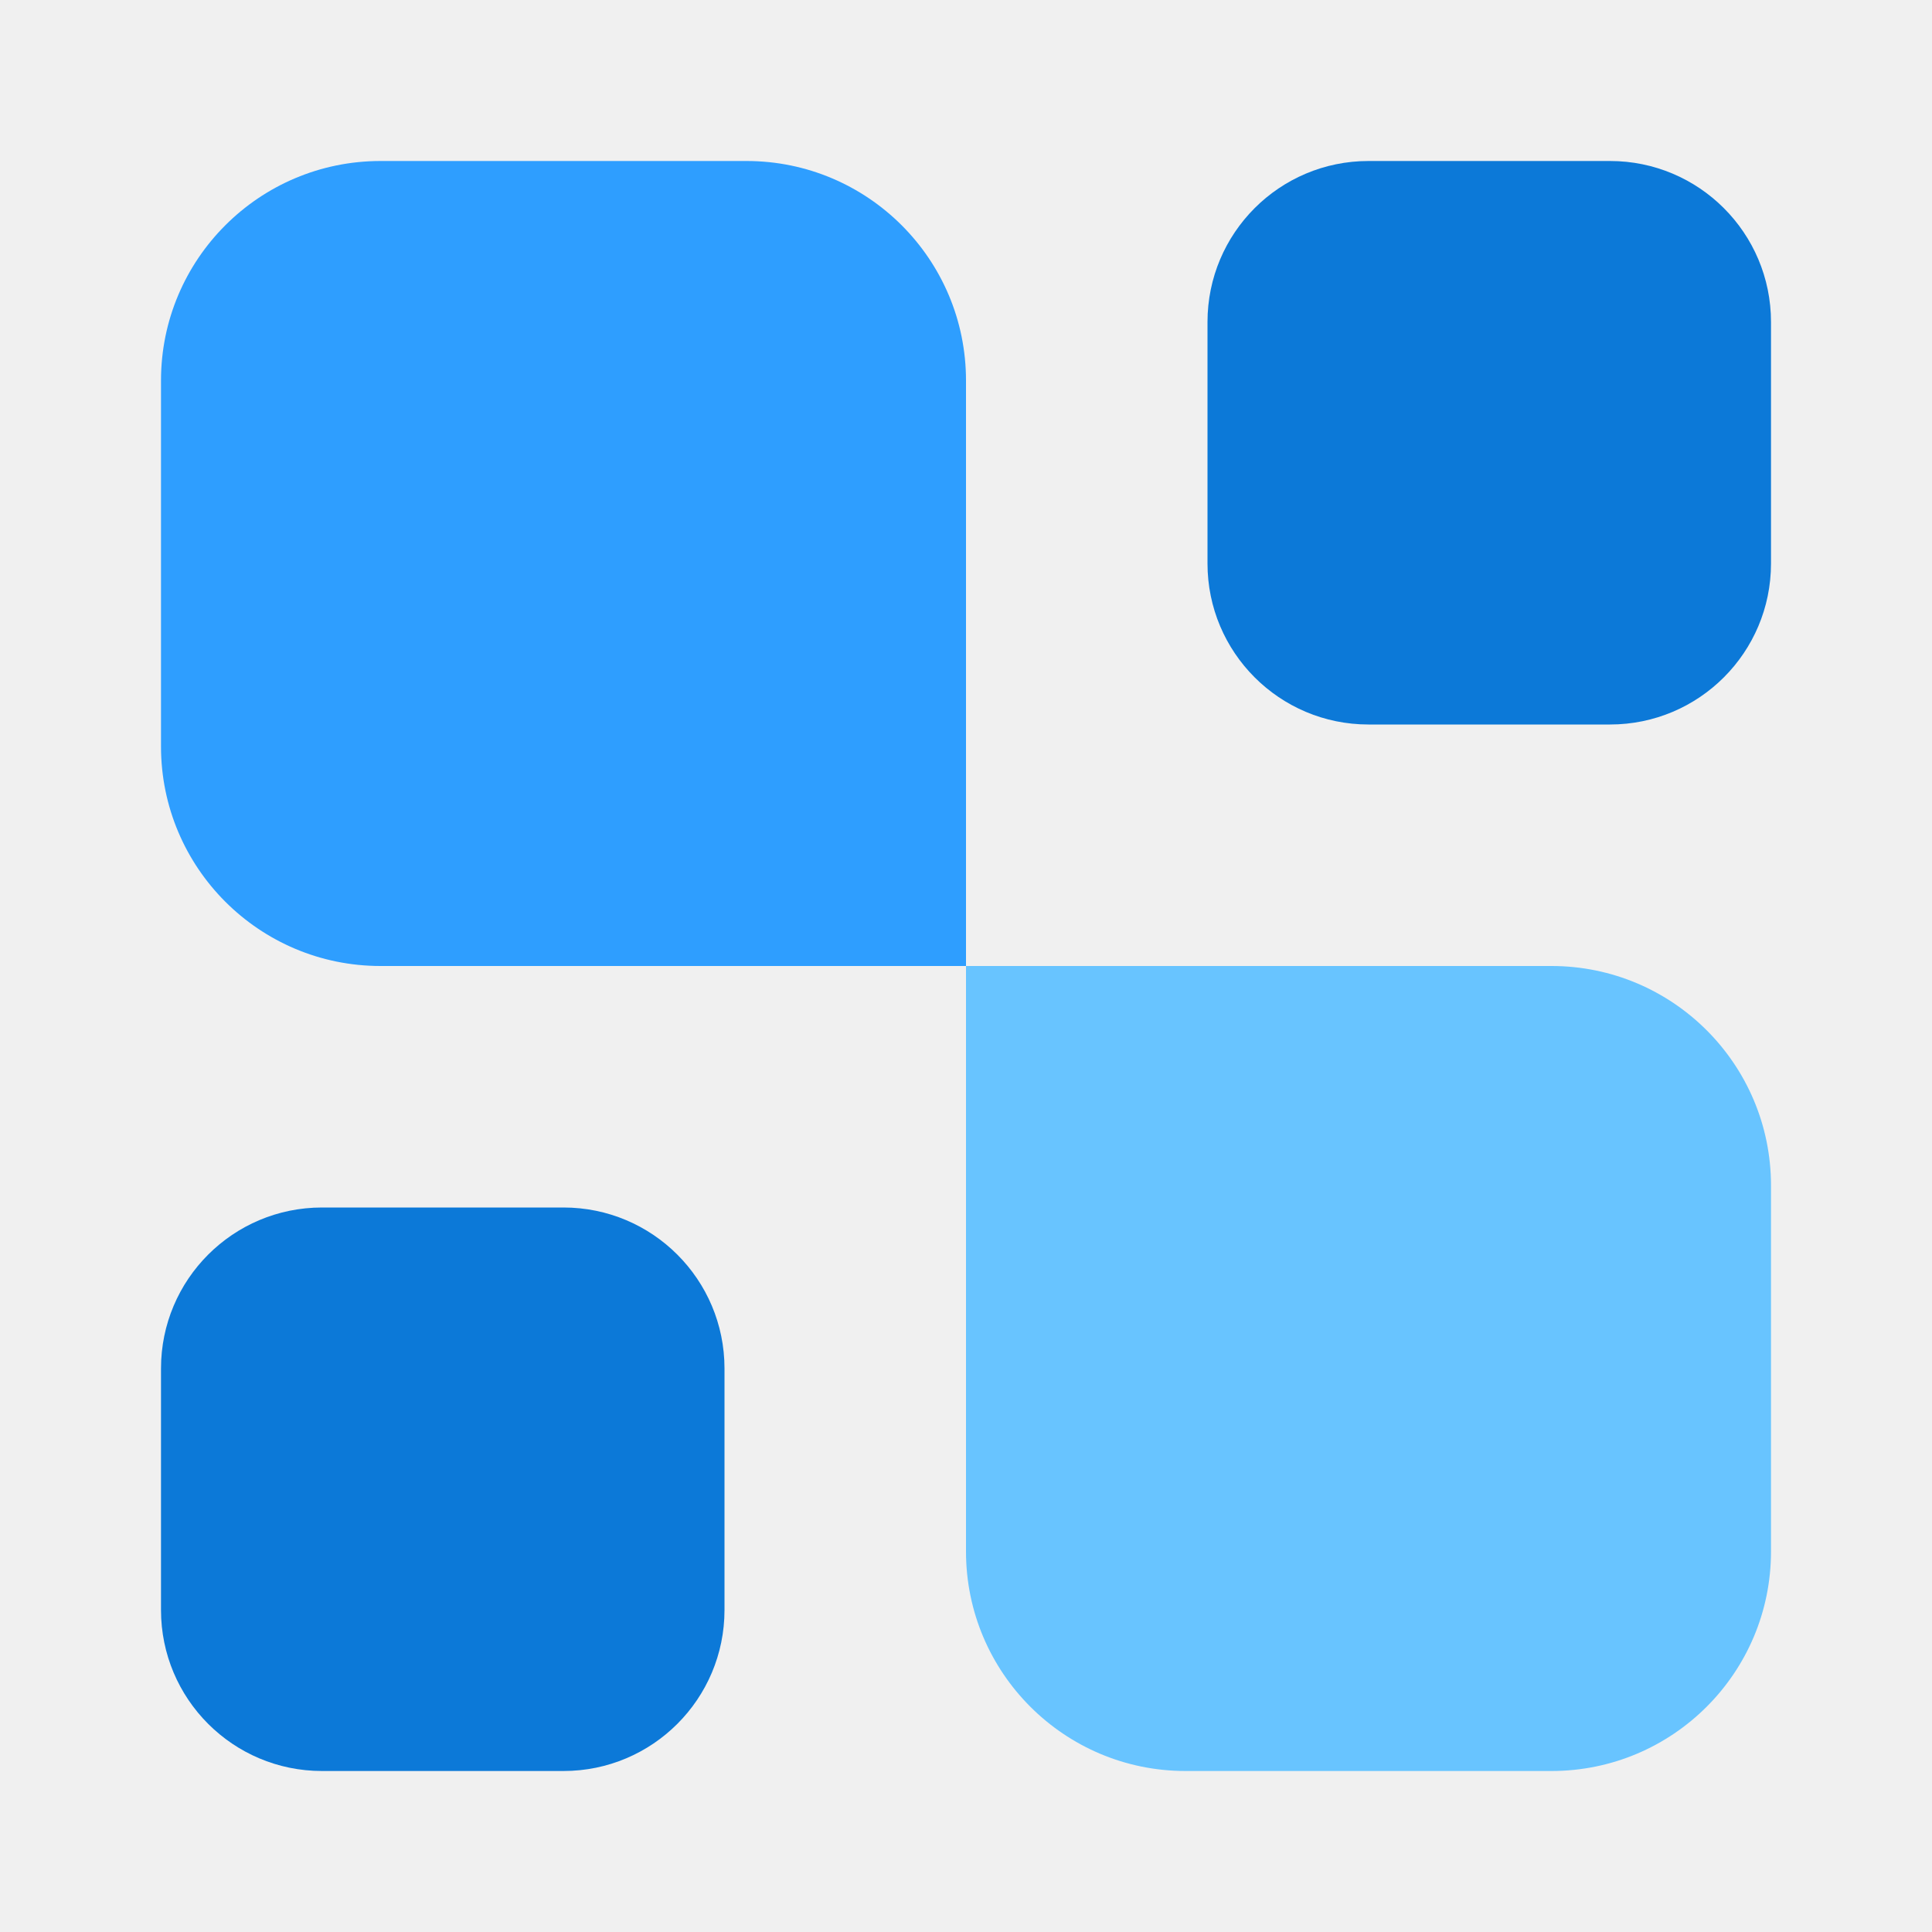
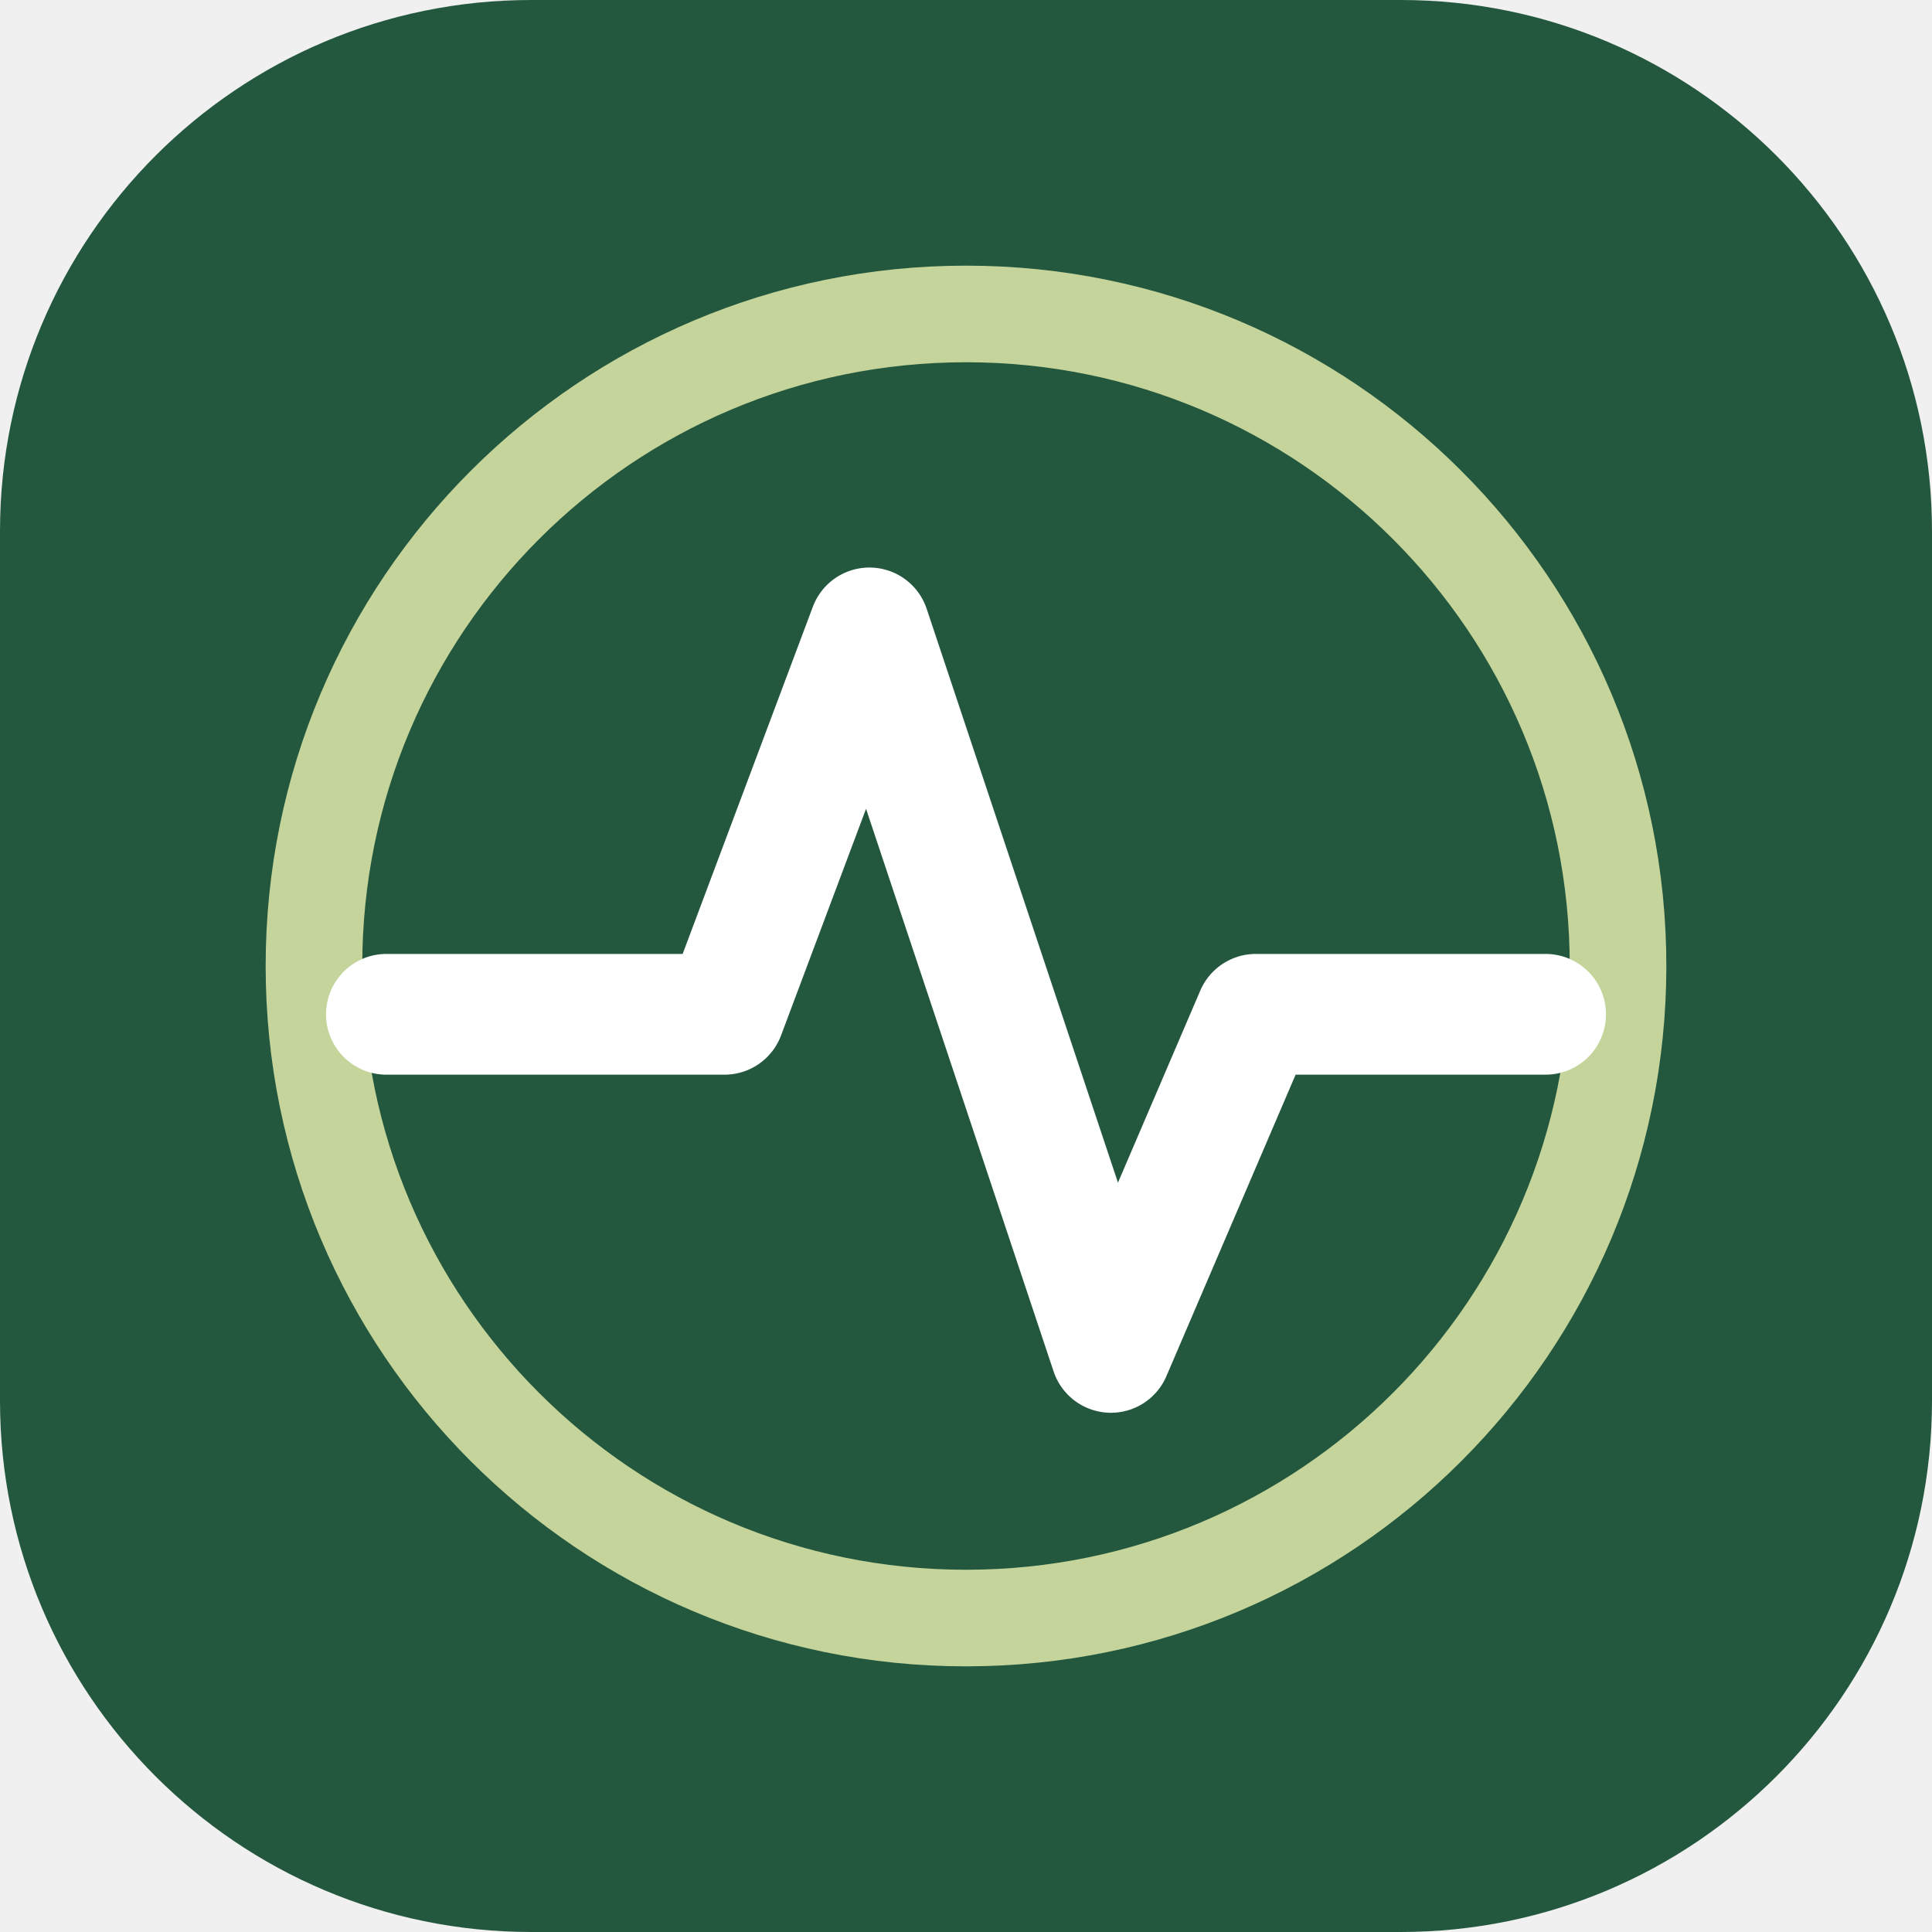
- <svg xmlns="http://www.w3.org/2000/svg" width="24" height="24" viewBox="0 0 24 24" fill="none">
-   <path d="M22 19.273C22 20.779 20.779 22 19.273 22H14.727C13.221 22 12 20.779 12 19.273V12H19.273C20.779 12 22 13.221 22 14.727V19.273Z" fill="#68C4FF" />
-   <path d="M20 2C21.105 2 22 2.895 22 4V7C22 8.105 21.105 9 20 9H17C15.895 9 15 8.105 15 7V4C15 2.895 15.895 2 17 2H20Z" fill="#0C79D8" />
-   <path d="M7 15C8.105 15 9 15.895 9 17V20C9 21.105 8.105 22 7 22H4C2.895 22 2 21.105 2 20V17C2 15.895 2.895 15 4 15H7Z" fill="#0C79D8" />
-   <path d="M12 12H4.727C3.221 12 2 10.779 2 9.273V4.727C2 3.221 3.221 2 4.727 2H9.273C10.779 2 12 3.221 12 4.727V12Z" fill="#2E9EFF" />
+ <svg xmlns="http://www.w3.org/2000/svg" viewBox="0 0 40 40" fill="none">
+   <rect width="40" height="40" rx="11" fill="#24583e" />
+   <circle cx="20" cy="20" r="13.5" stroke="#c4d49b" stroke-width="2" />
+   <path d="M8 21h7l3-8 5 15 3-7h6" stroke="#fff" stroke-width="2.5" stroke-linecap="round" stroke-linejoin="round" />
</svg>
